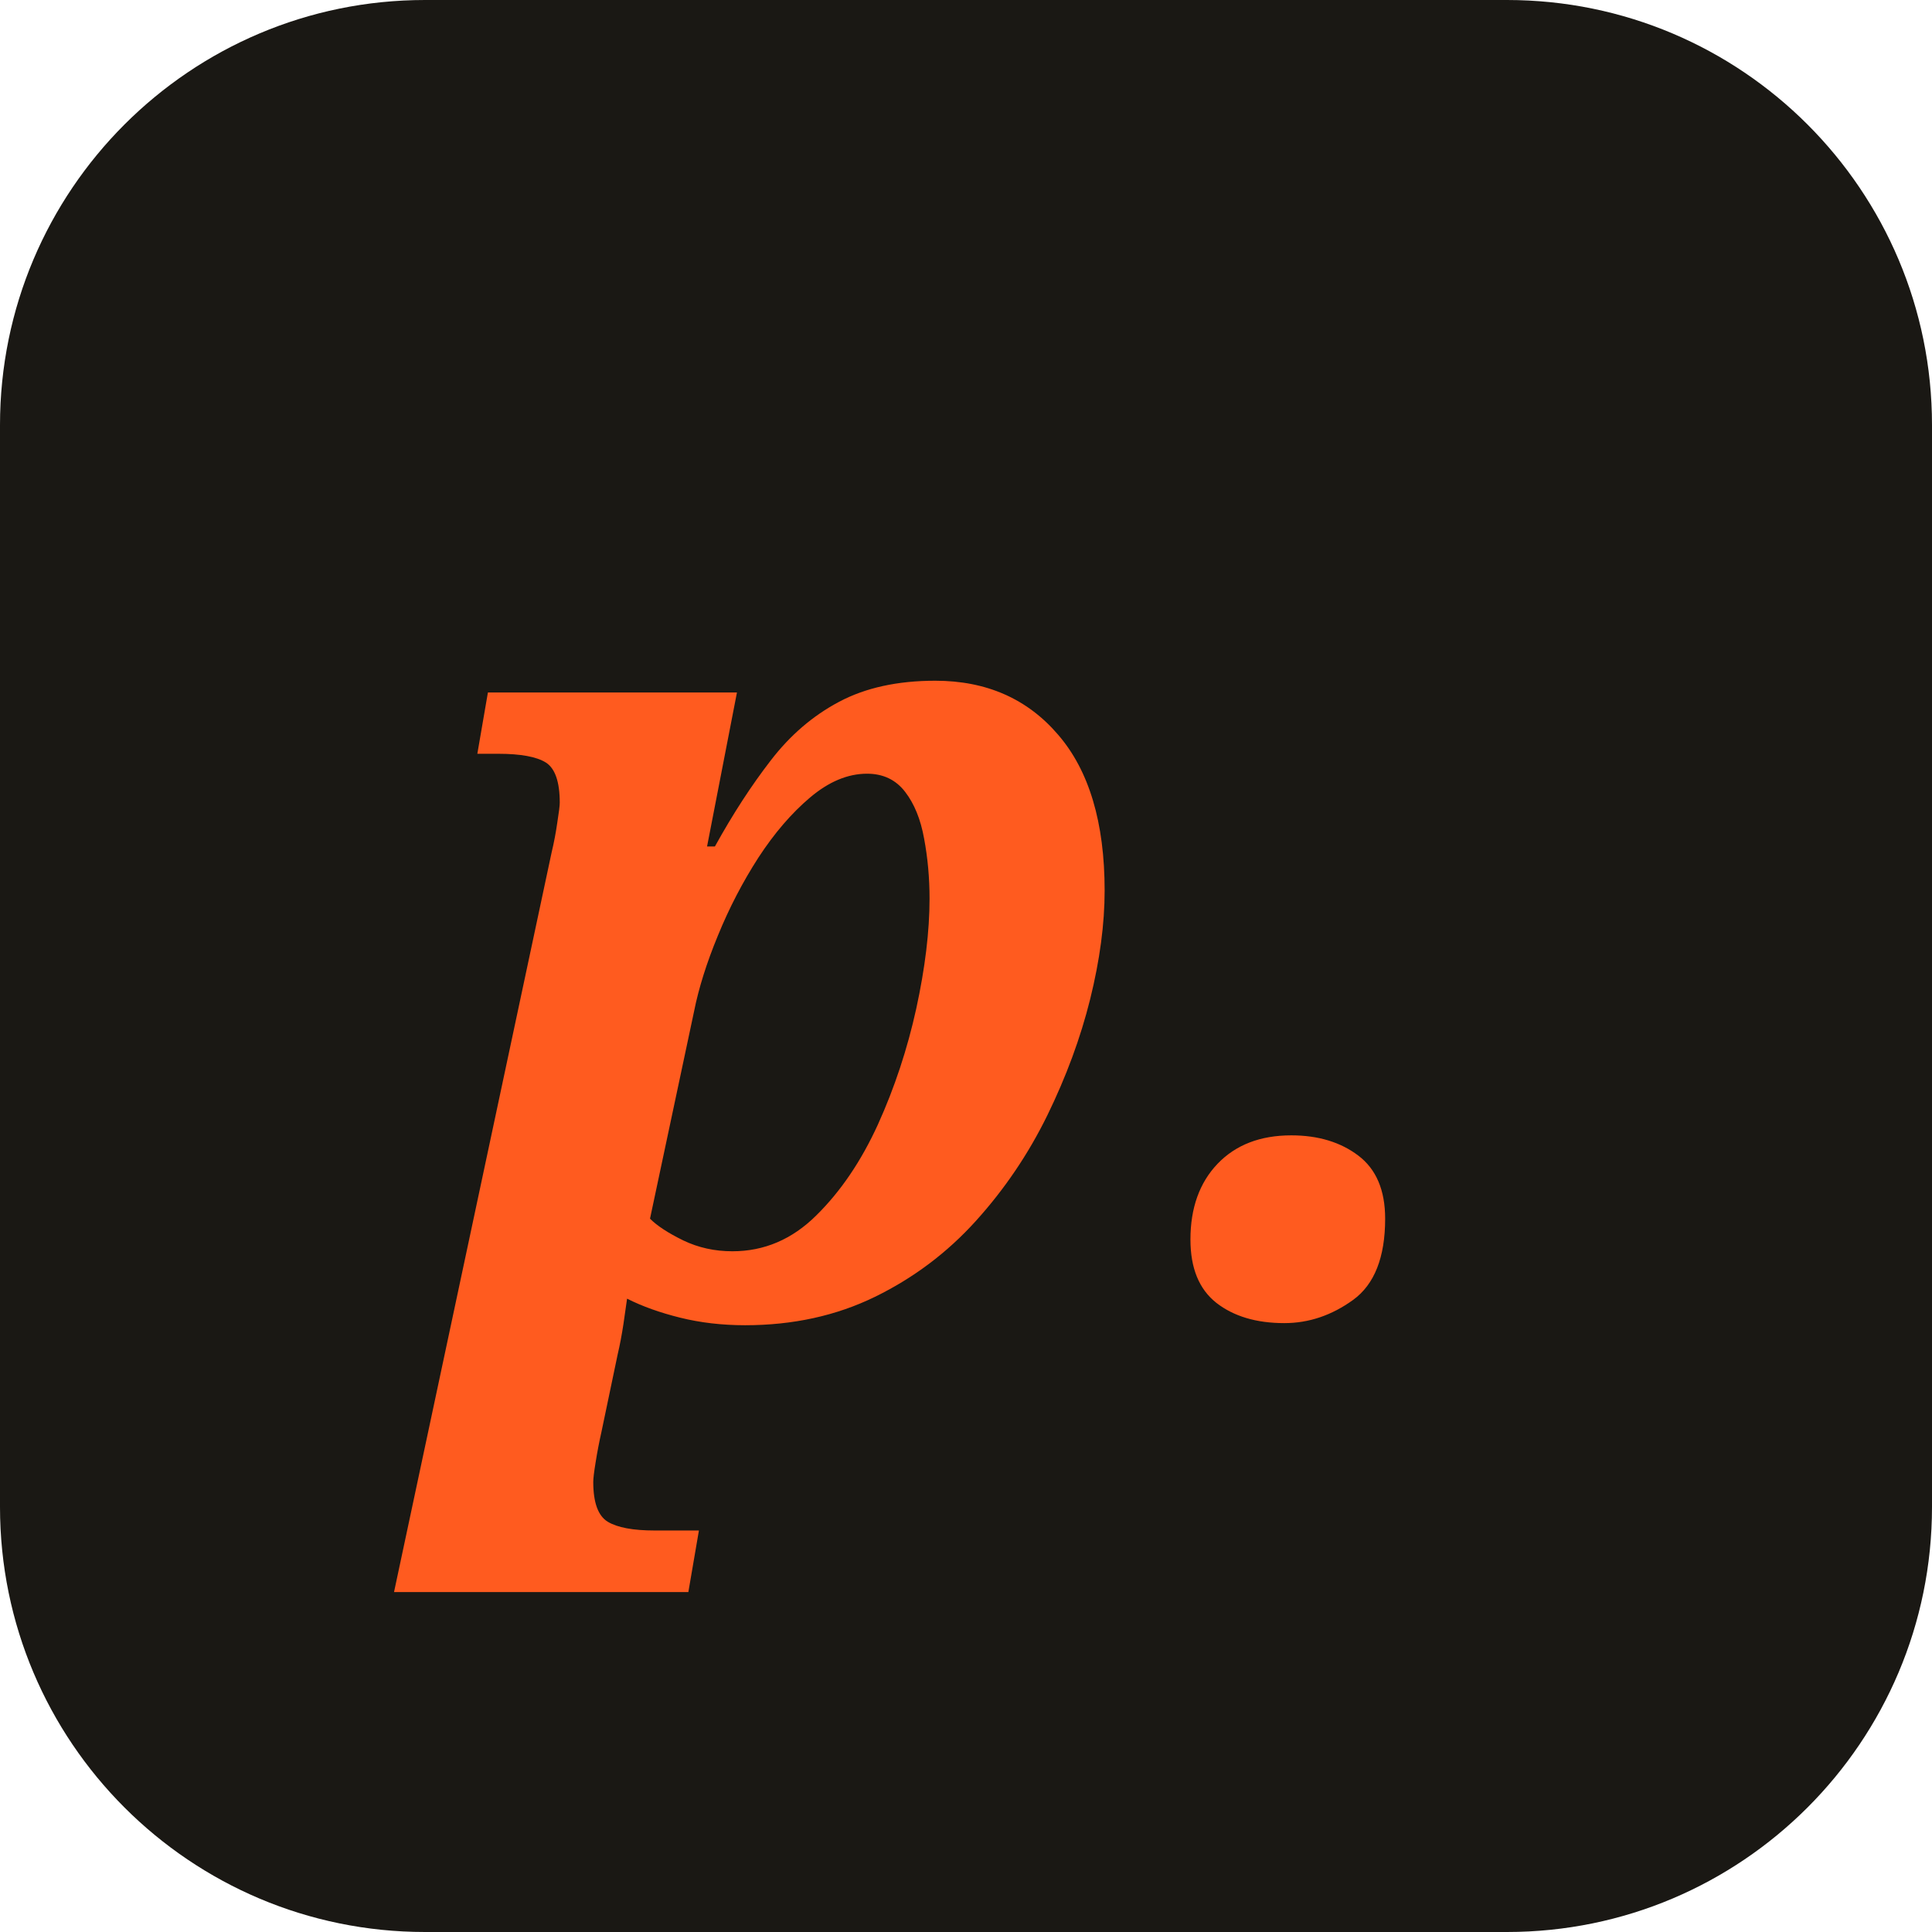
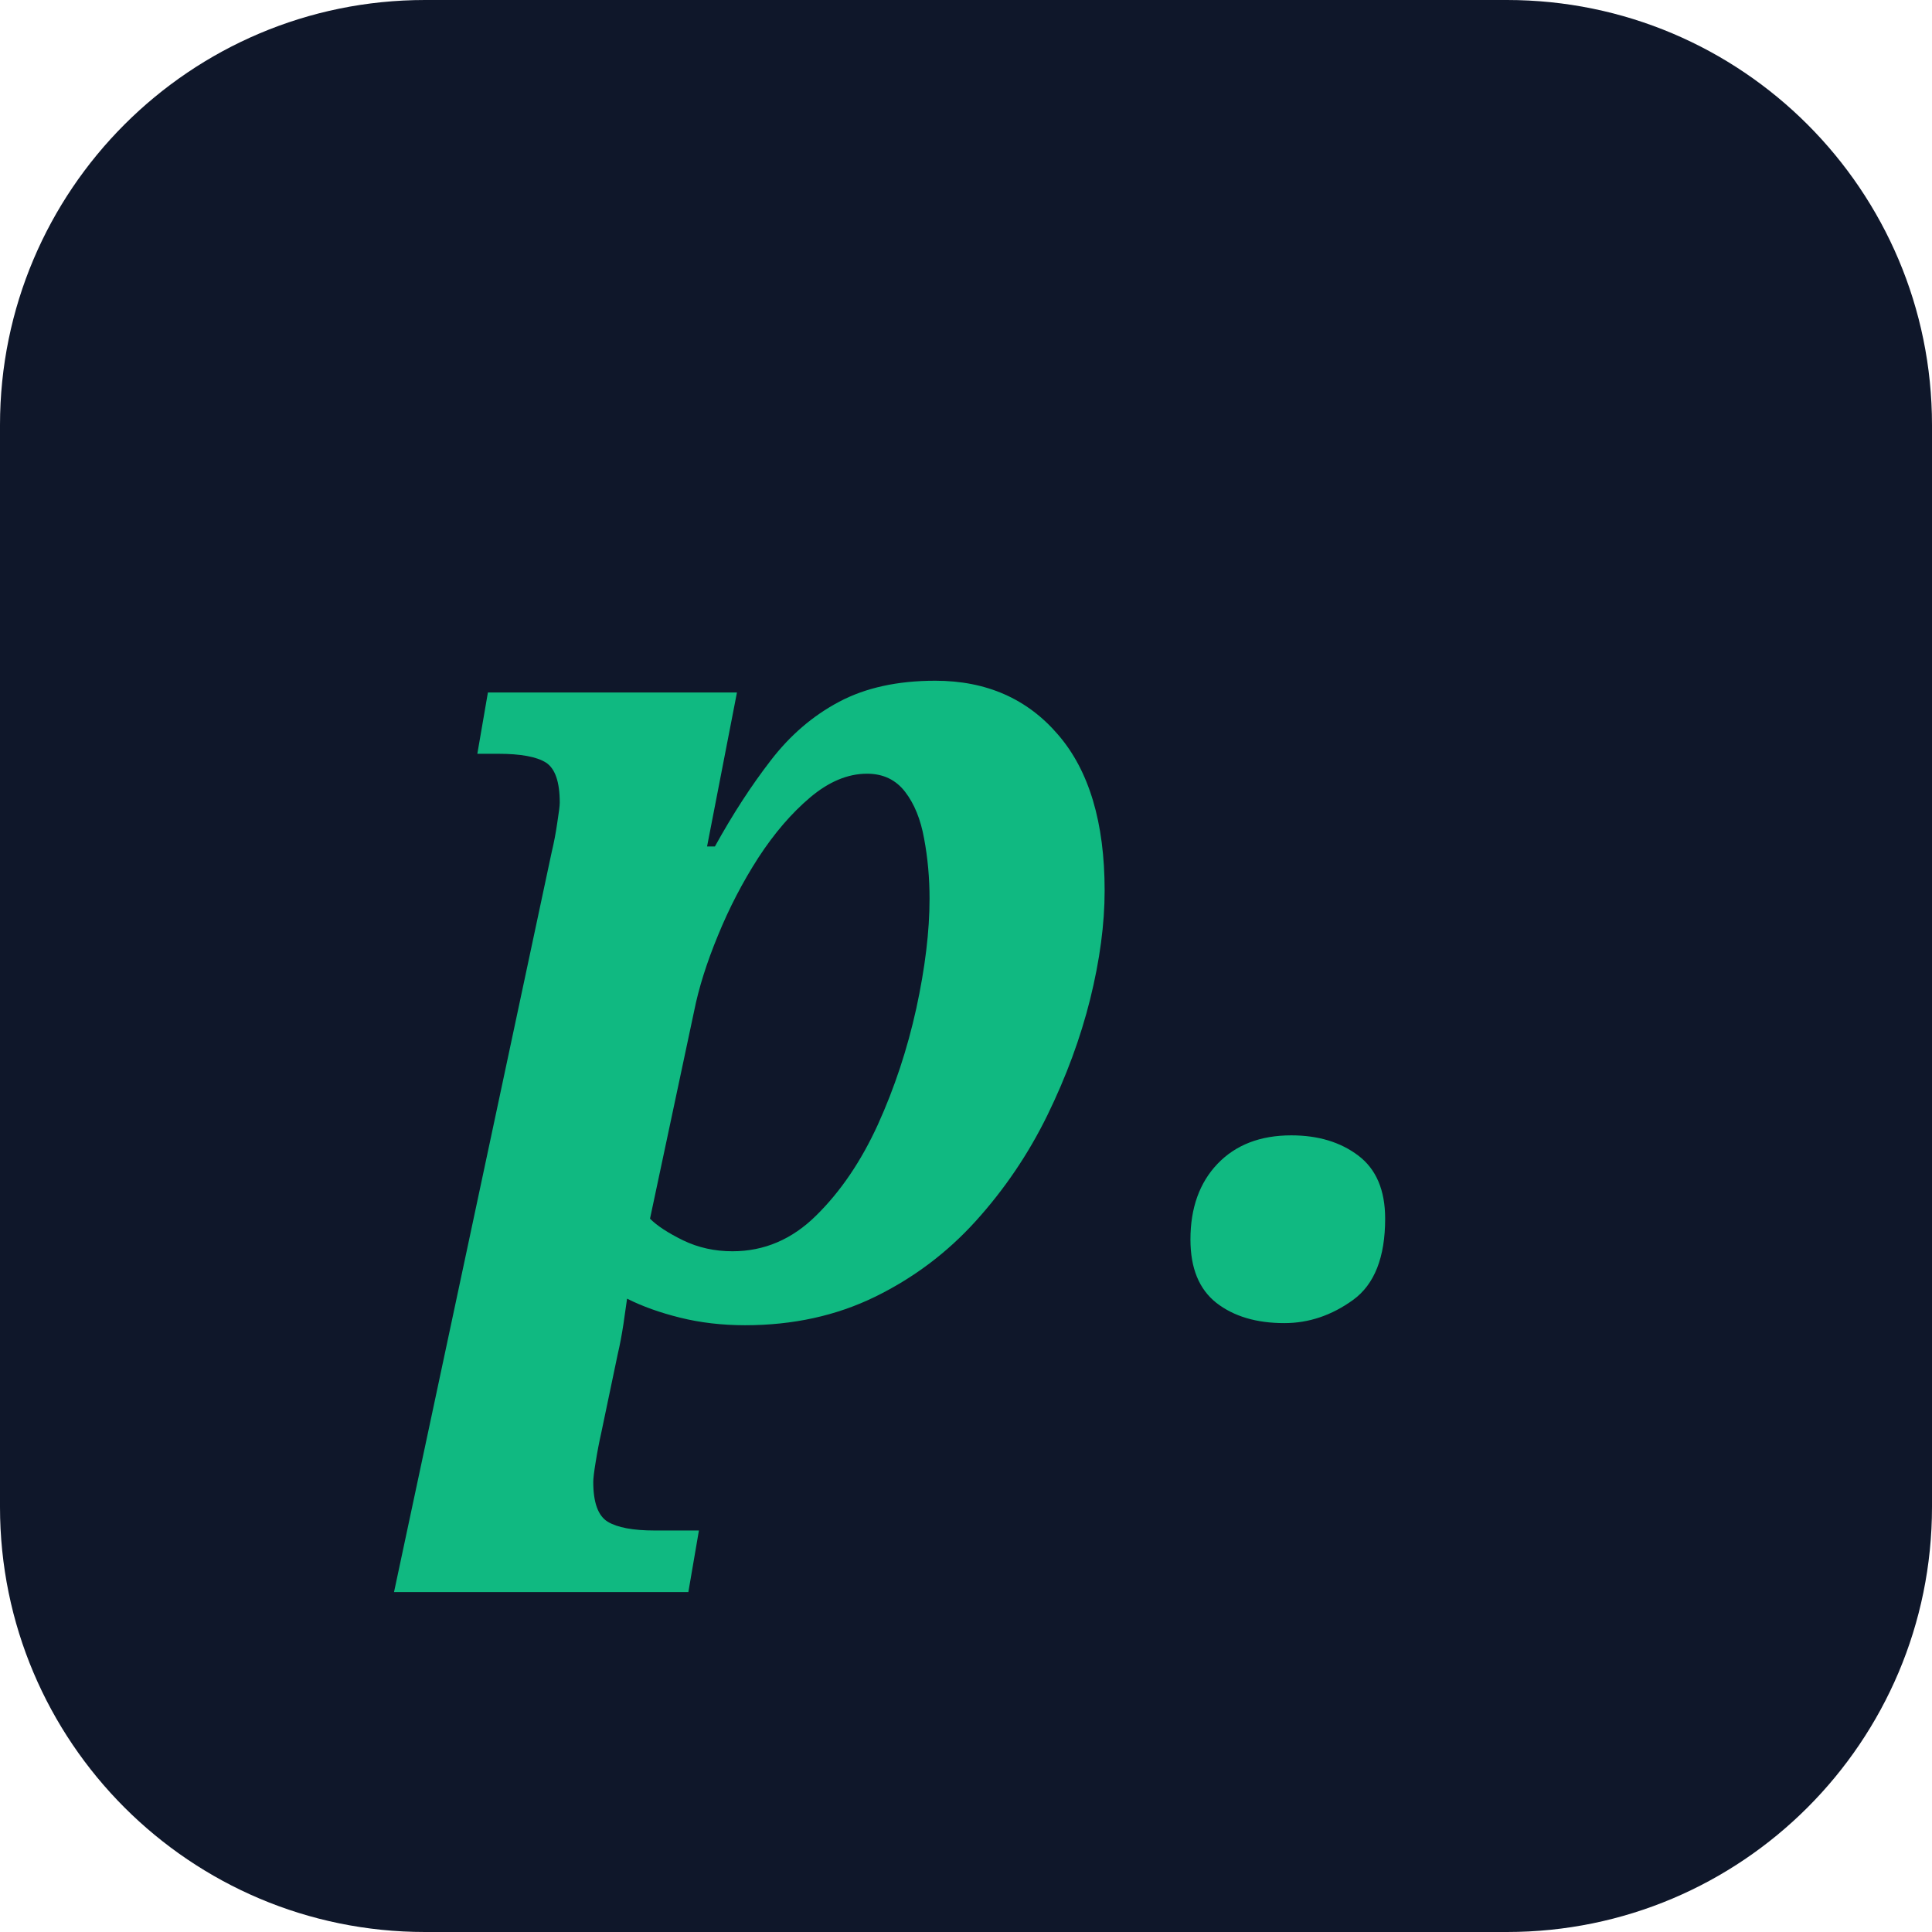
<svg xmlns="http://www.w3.org/2000/svg" viewBox="0 0 100 100">
-   <rect width="100" height="100" rx="22" fill="#1a1814" />
-   <text x="50" y="68" font-family="Georgia, serif" font-size="60" font-weight="900" font-style="italic" fill="#ff5b1f" text-anchor="middle">p.</text>
+   <rect width="100" height="100" rx="22" fill="#0F172A" />
+   <text x="50" y="68" font-family="Georgia, serif" font-size="60" font-weight="900" font-style="italic" fill="#10B981" text-anchor="middle">p.</text>
</svg>
